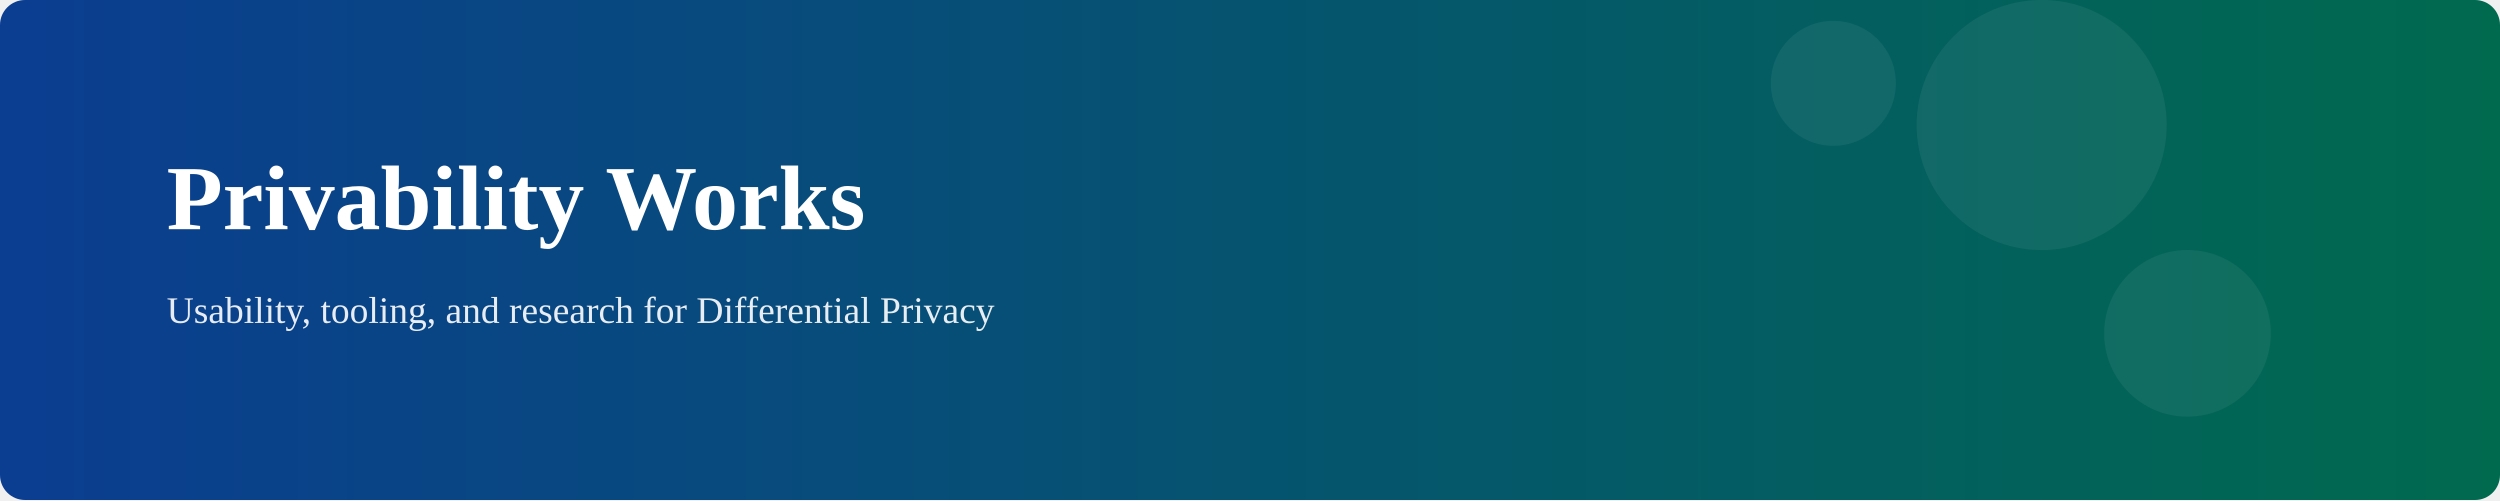
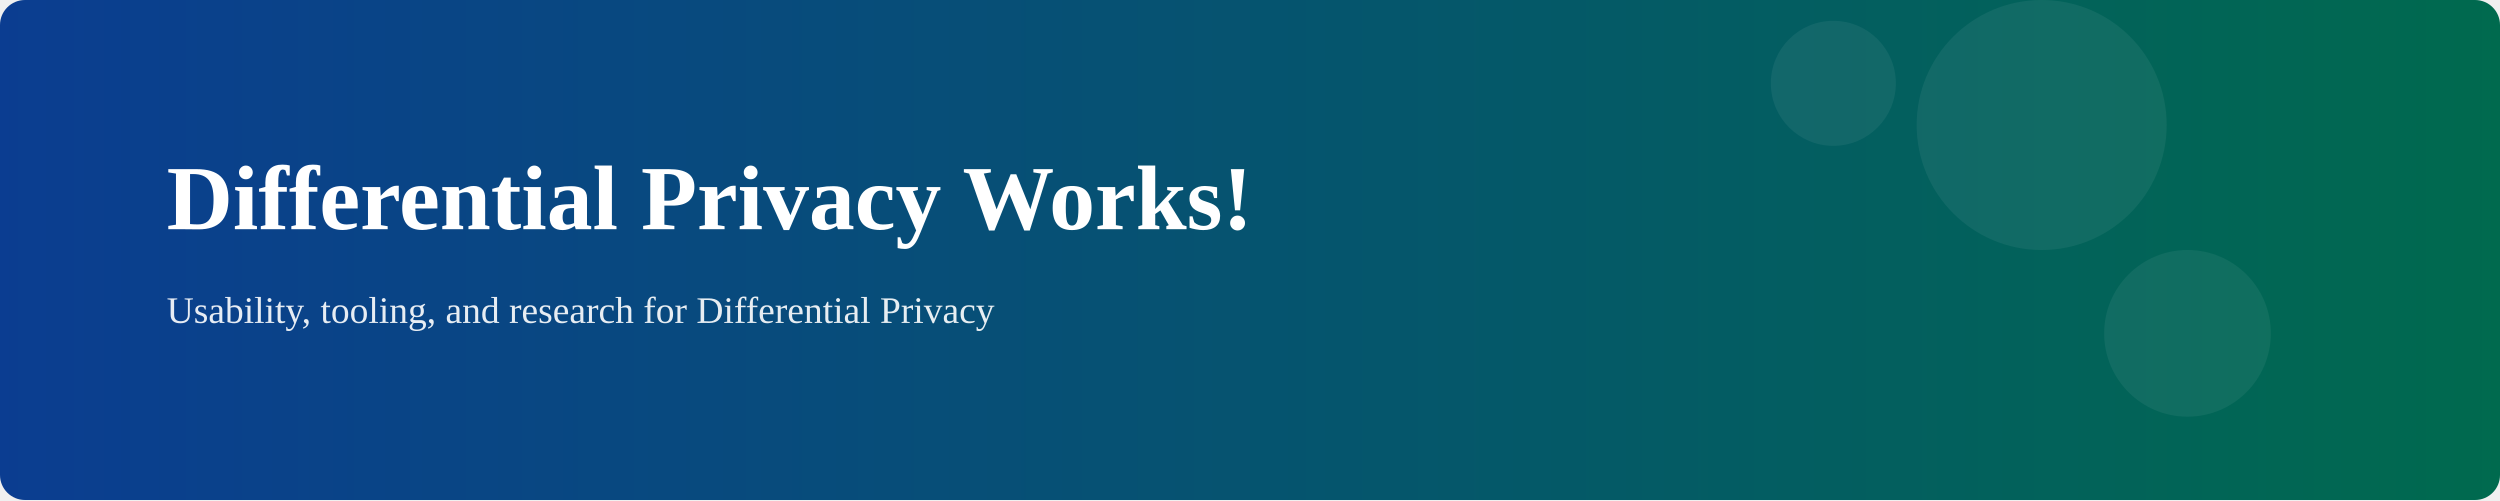
<svg xmlns="http://www.w3.org/2000/svg" width="1200" height="240" viewBox="0 0 1200 240">
  <defs>
    <linearGradient id="g" x1="0" x2="1">
      <stop offset="0" stop-color="#0b3d91" />
      <stop offset="1" stop-color="#006a4e" />
    </linearGradient>
  </defs>
  <rect width="1200" height="240" fill="url(#g)" rx="12" />
  <g fill="#fff" font-family="Georgia, 'Times New Roman', serif">
-     <text x="80" y="110" font-size="44" font-weight="700">Privability Works</text>
+     <text x="80" y="110" font-size="44" font-weight="700">Differential Privacy Works!</text>
    <text x="80" y="155" font-size="18" opacity="0.9">Usability, tooling, and research for Differential Privacy</text>
  </g>
  <g fill="#ffffff" opacity="0.06">
    <circle cx="980" cy="60" r="60" />
    <circle cx="1050" cy="160" r="40" />
    <circle cx="880" cy="40" r="30" />
  </g>
</svg>
